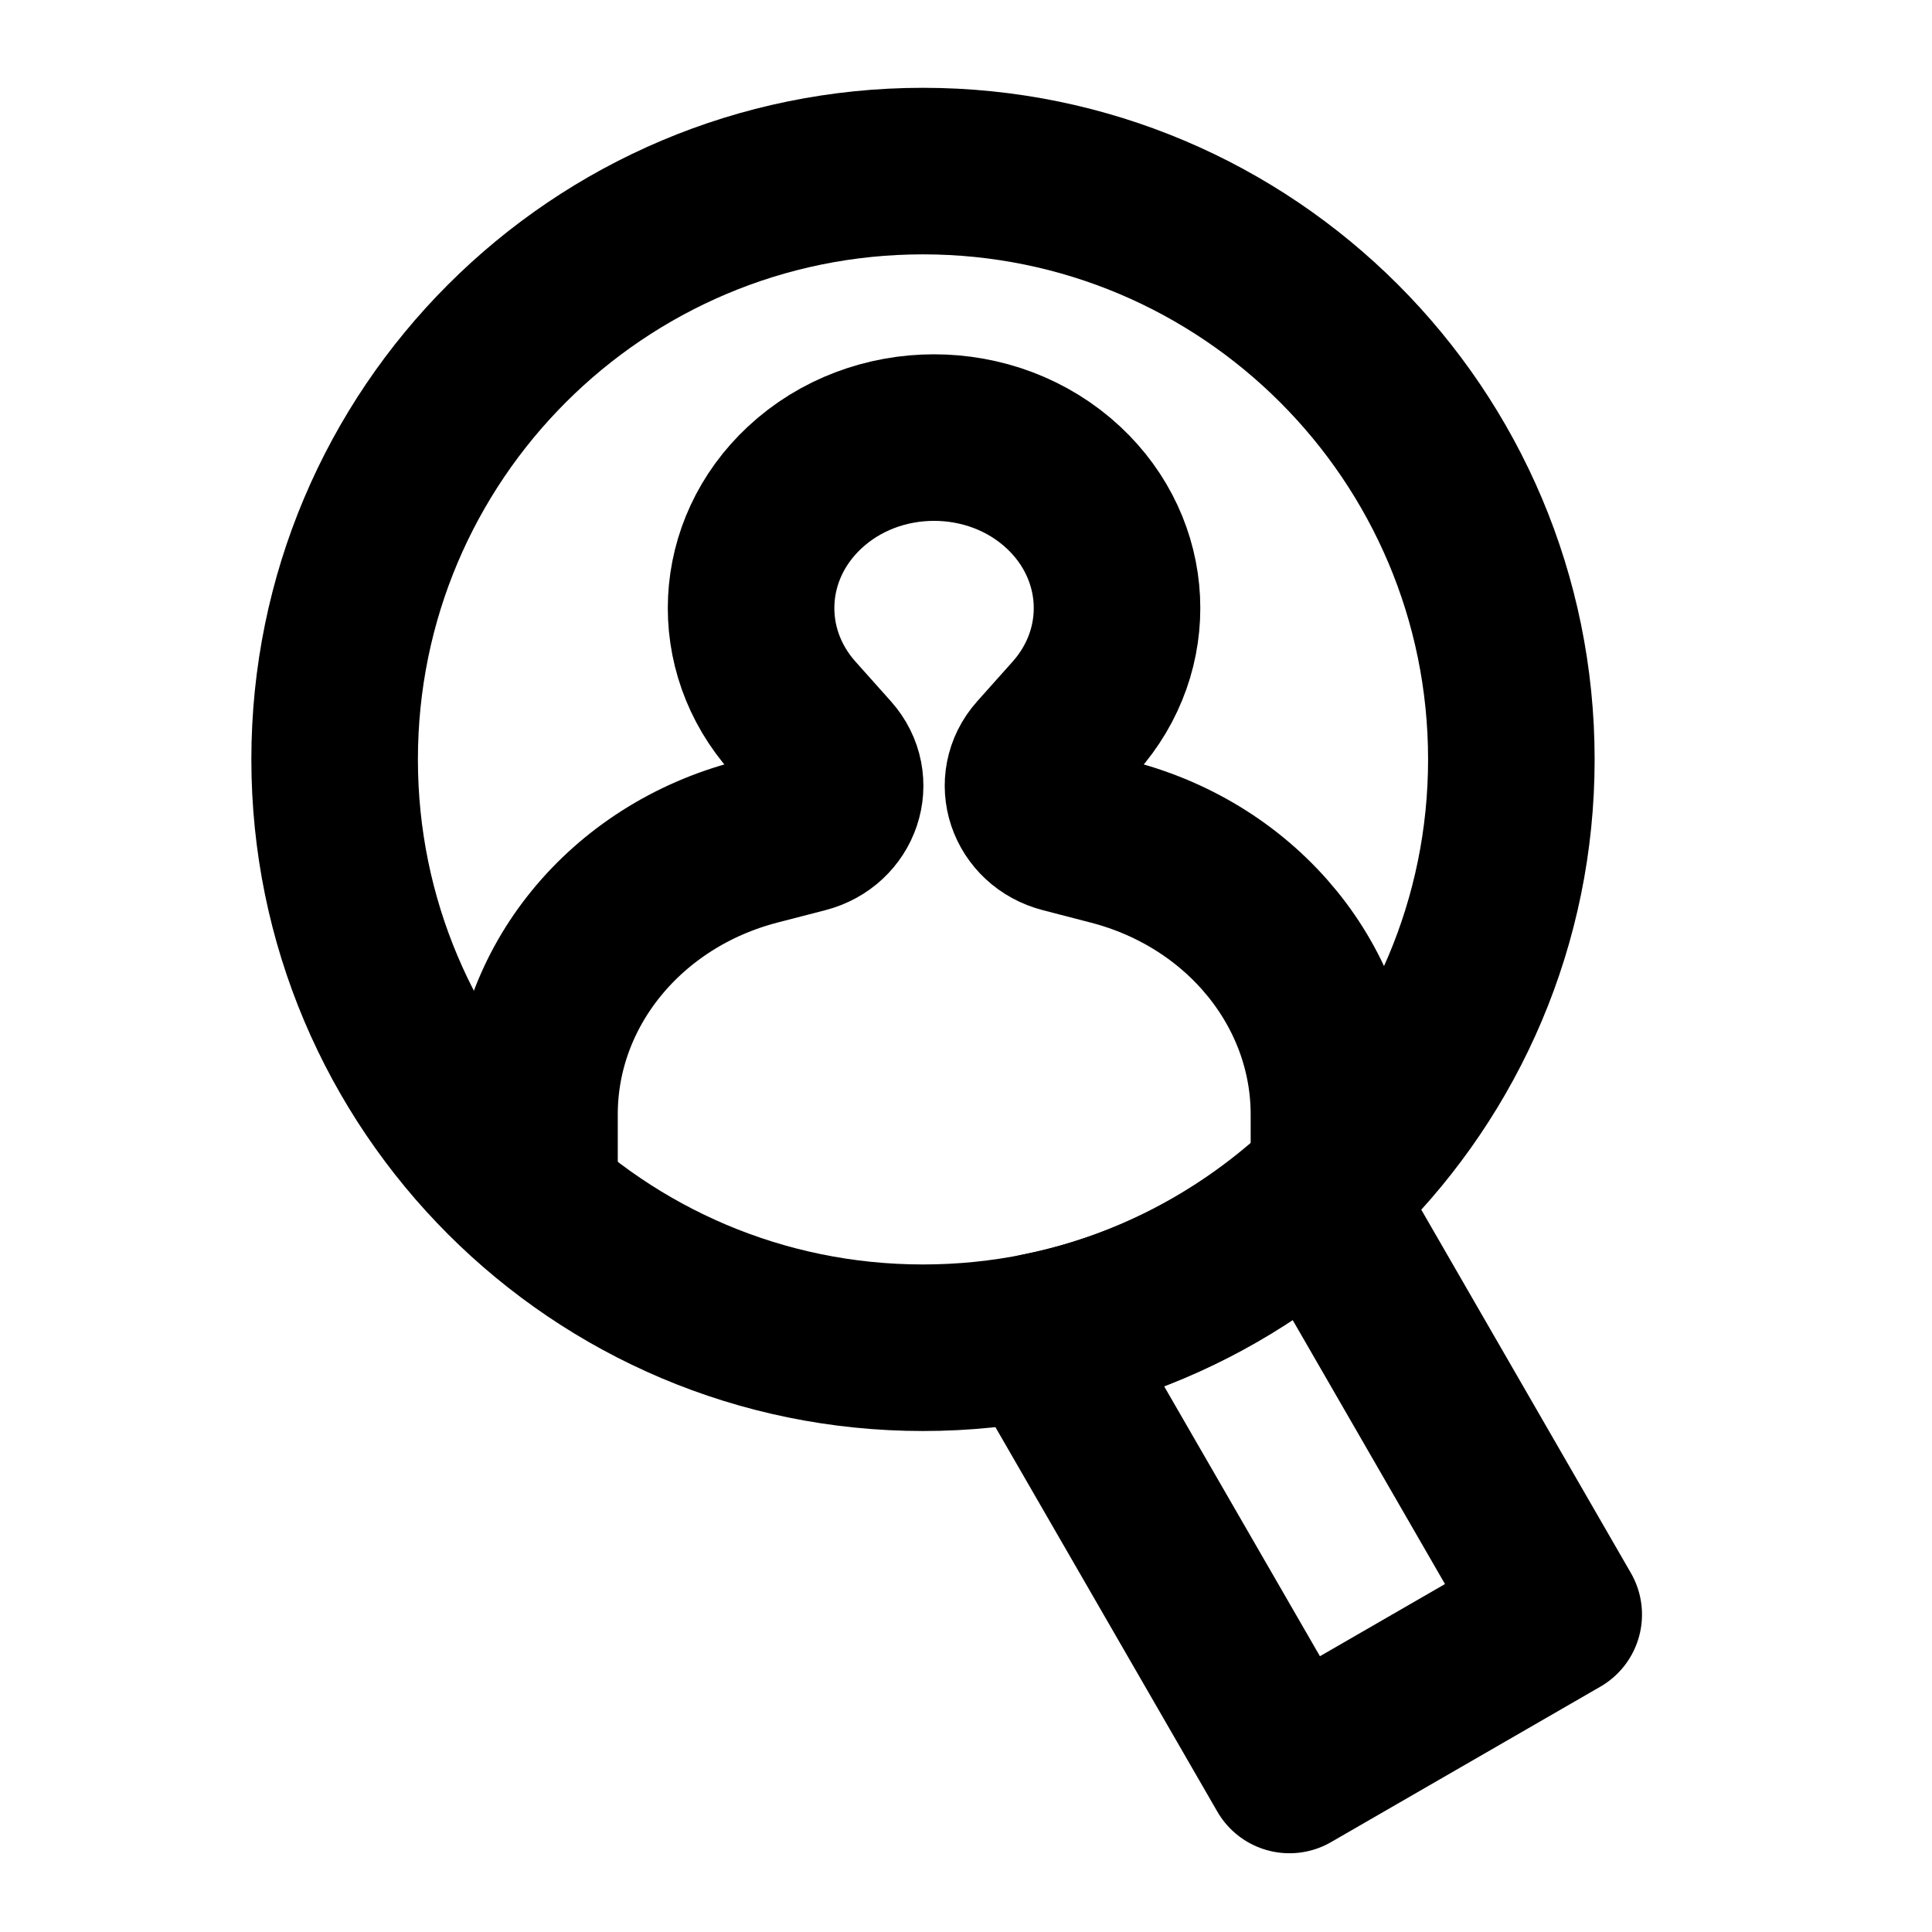
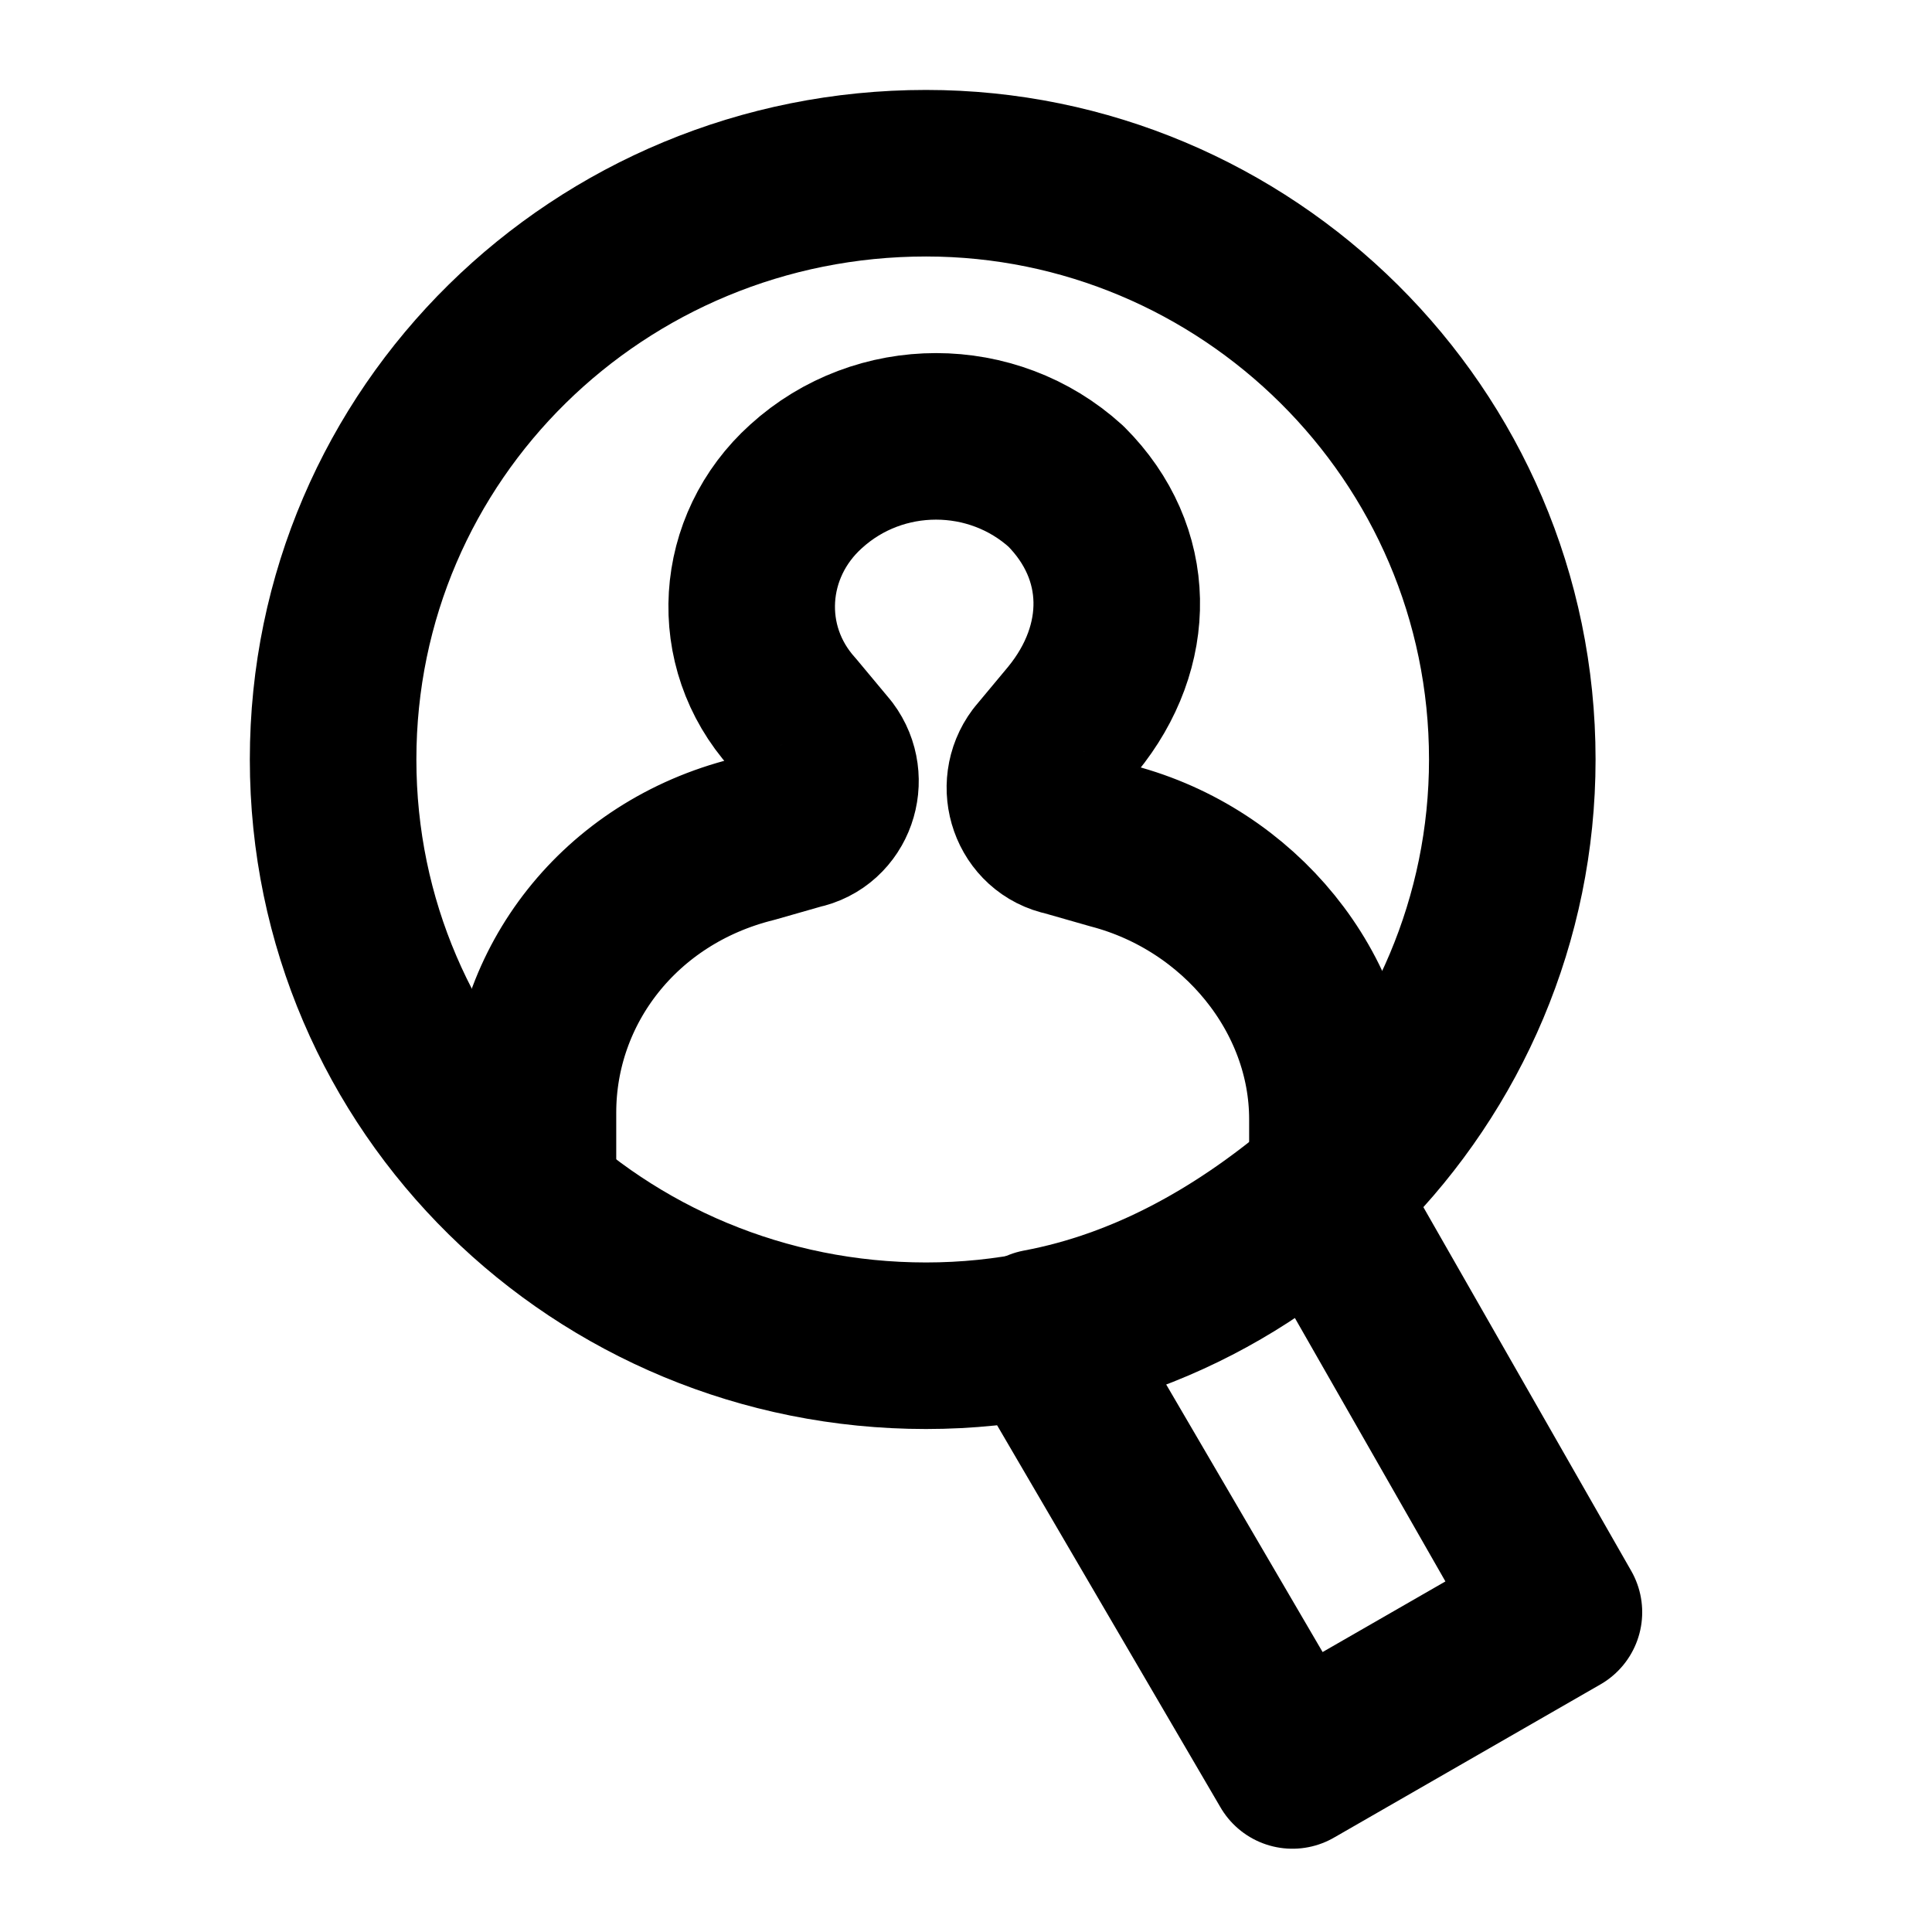
<svg xmlns="http://www.w3.org/2000/svg" width="29" height="29" viewBox="0 0 29 29" fill="none">
-   <path d="M13.854 20.23C18.732 20.23 22.686 16.276 22.686 11.399C22.686 6.523 18.732 2.568 13.854 2.568C8.977 2.568 5.023 6.523 5.023 11.399C5.023 16.276 8.978 20.23 13.854 20.23Z" stroke="black" stroke-width="2.5" stroke-miterlimit="10" stroke-linejoin="round" />
-   <path d="M19.768 17.945C18.612 18.99 17.184 19.739 15.597 20.057L19.355 26.568L23.397 24.235L19.768 17.945Z" stroke="black" stroke-width="2.5" stroke-miterlimit="10" stroke-linecap="square" stroke-linejoin="round" />
-   <path d="M20.023 17.568V16.73C20.023 14.823 18.659 13.15 16.688 12.639L15.967 12.452C15.455 12.32 15.261 11.74 15.6 11.36L16.132 10.764C17.039 9.748 16.967 8.255 15.964 7.319C14.892 6.318 13.149 6.318 12.077 7.319C11.074 8.255 11.002 9.748 11.909 10.764L12.441 11.36C12.78 11.74 12.587 12.32 12.075 12.452L11.356 12.638C9.386 13.149 8.023 14.821 8.023 16.726L8.023 17.568" stroke="black" stroke-width="2.5" stroke-linecap="round" stroke-linejoin="round" />
+   <path d="M13.9,20.2c4.9,0,8.8-4,8.8-8.8c0-4.9-4-8.8-8.8-8.8C9,2.6,5,6.5,5,11.4C5,16.3,9,20.2,13.9,20.2z" stroke="black" stroke-width="2.5" stroke-miterlimit="10" stroke-linejoin="round" />
+   <path d="M19.8,17.9c-1.2,1-2.6,1.8-4.2,2.1l3.8,6.5l4-2.3L19.8,17.9z" stroke="black" stroke-width="2.5" stroke-miterlimit="10" stroke-linecap="square" stroke-linejoin="round" />
+   <path d="M20,17.6v-0.8c0-1.9-1.4-3.6-3.3-4.1L16,12.5c-0.5-0.1-0.7-0.7-0.4-1.1l0.5-0.6C17,9.7,17,8.3,16,7.3  c-1.1-1-2.8-1-3.9,0c-1,0.9-1.1,2.4-0.2,3.4l0.5,0.6c0.3,0.4,0.1,1-0.4,1.1l-0.7,0.2c-2,0.5-3.3,2.2-3.3,4.1v0.8" stroke="black" stroke-width="2.5" stroke-linecap="round" stroke-linejoin="round" />
</svg>
